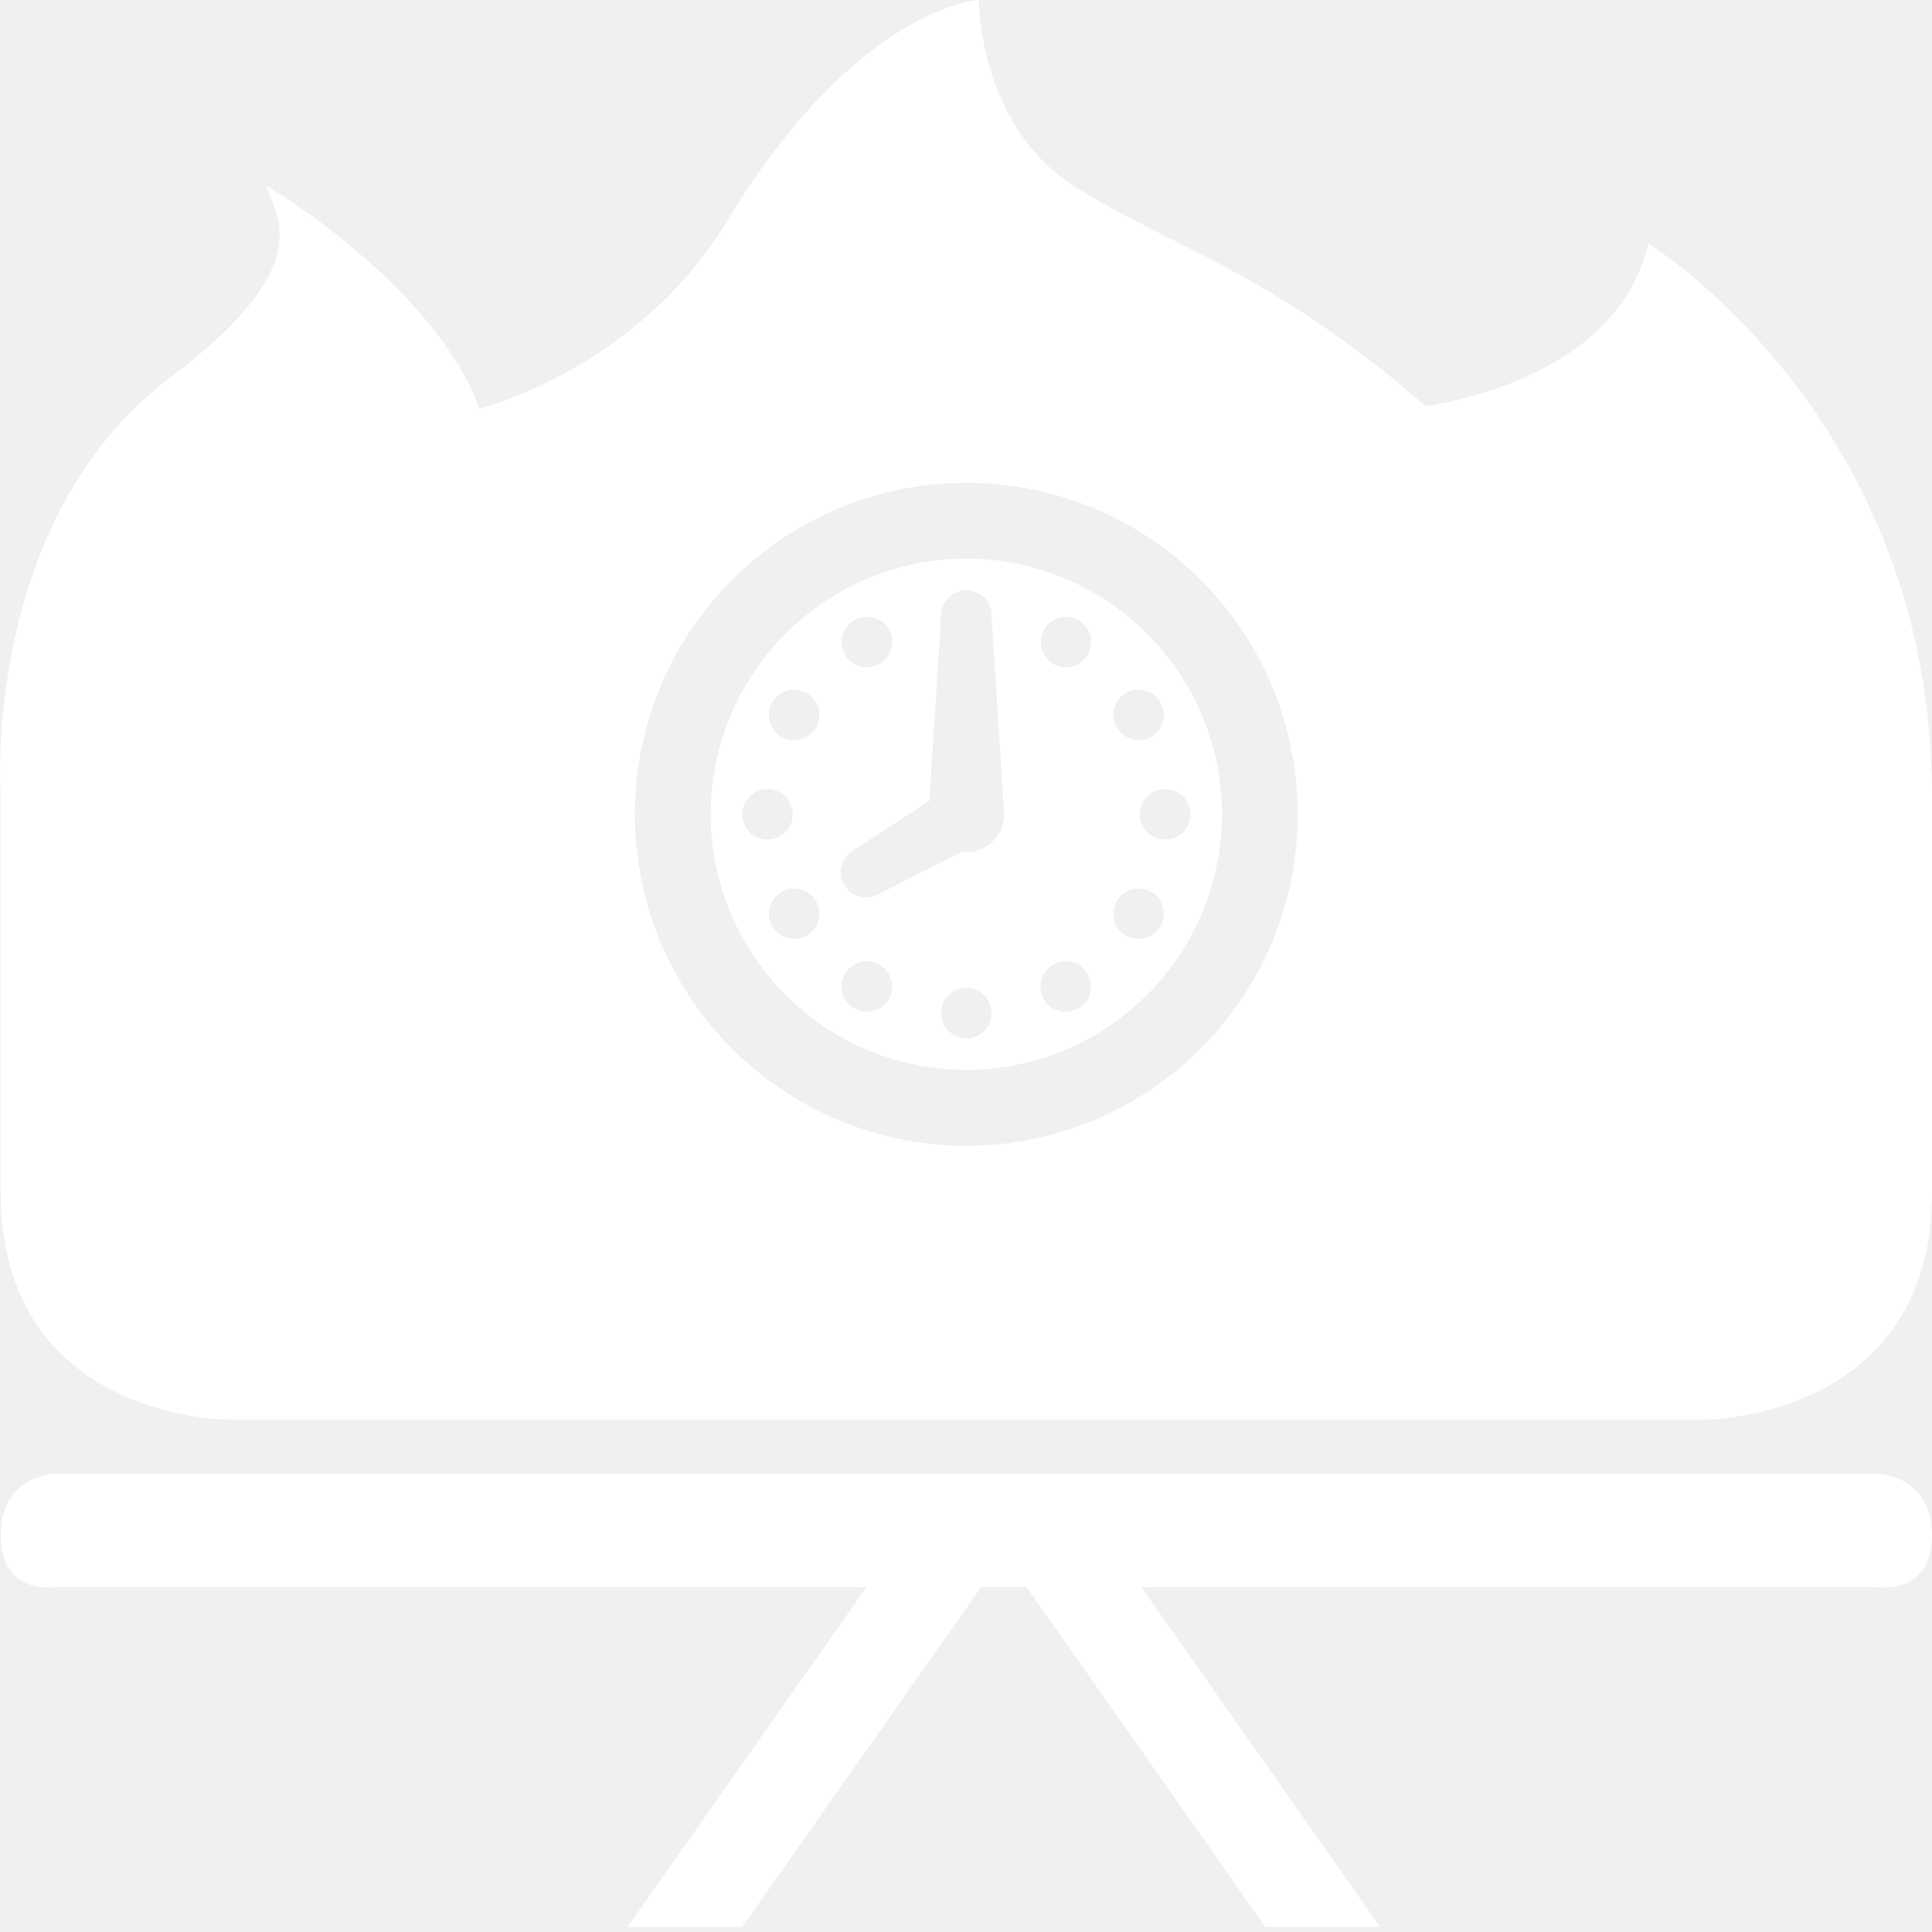
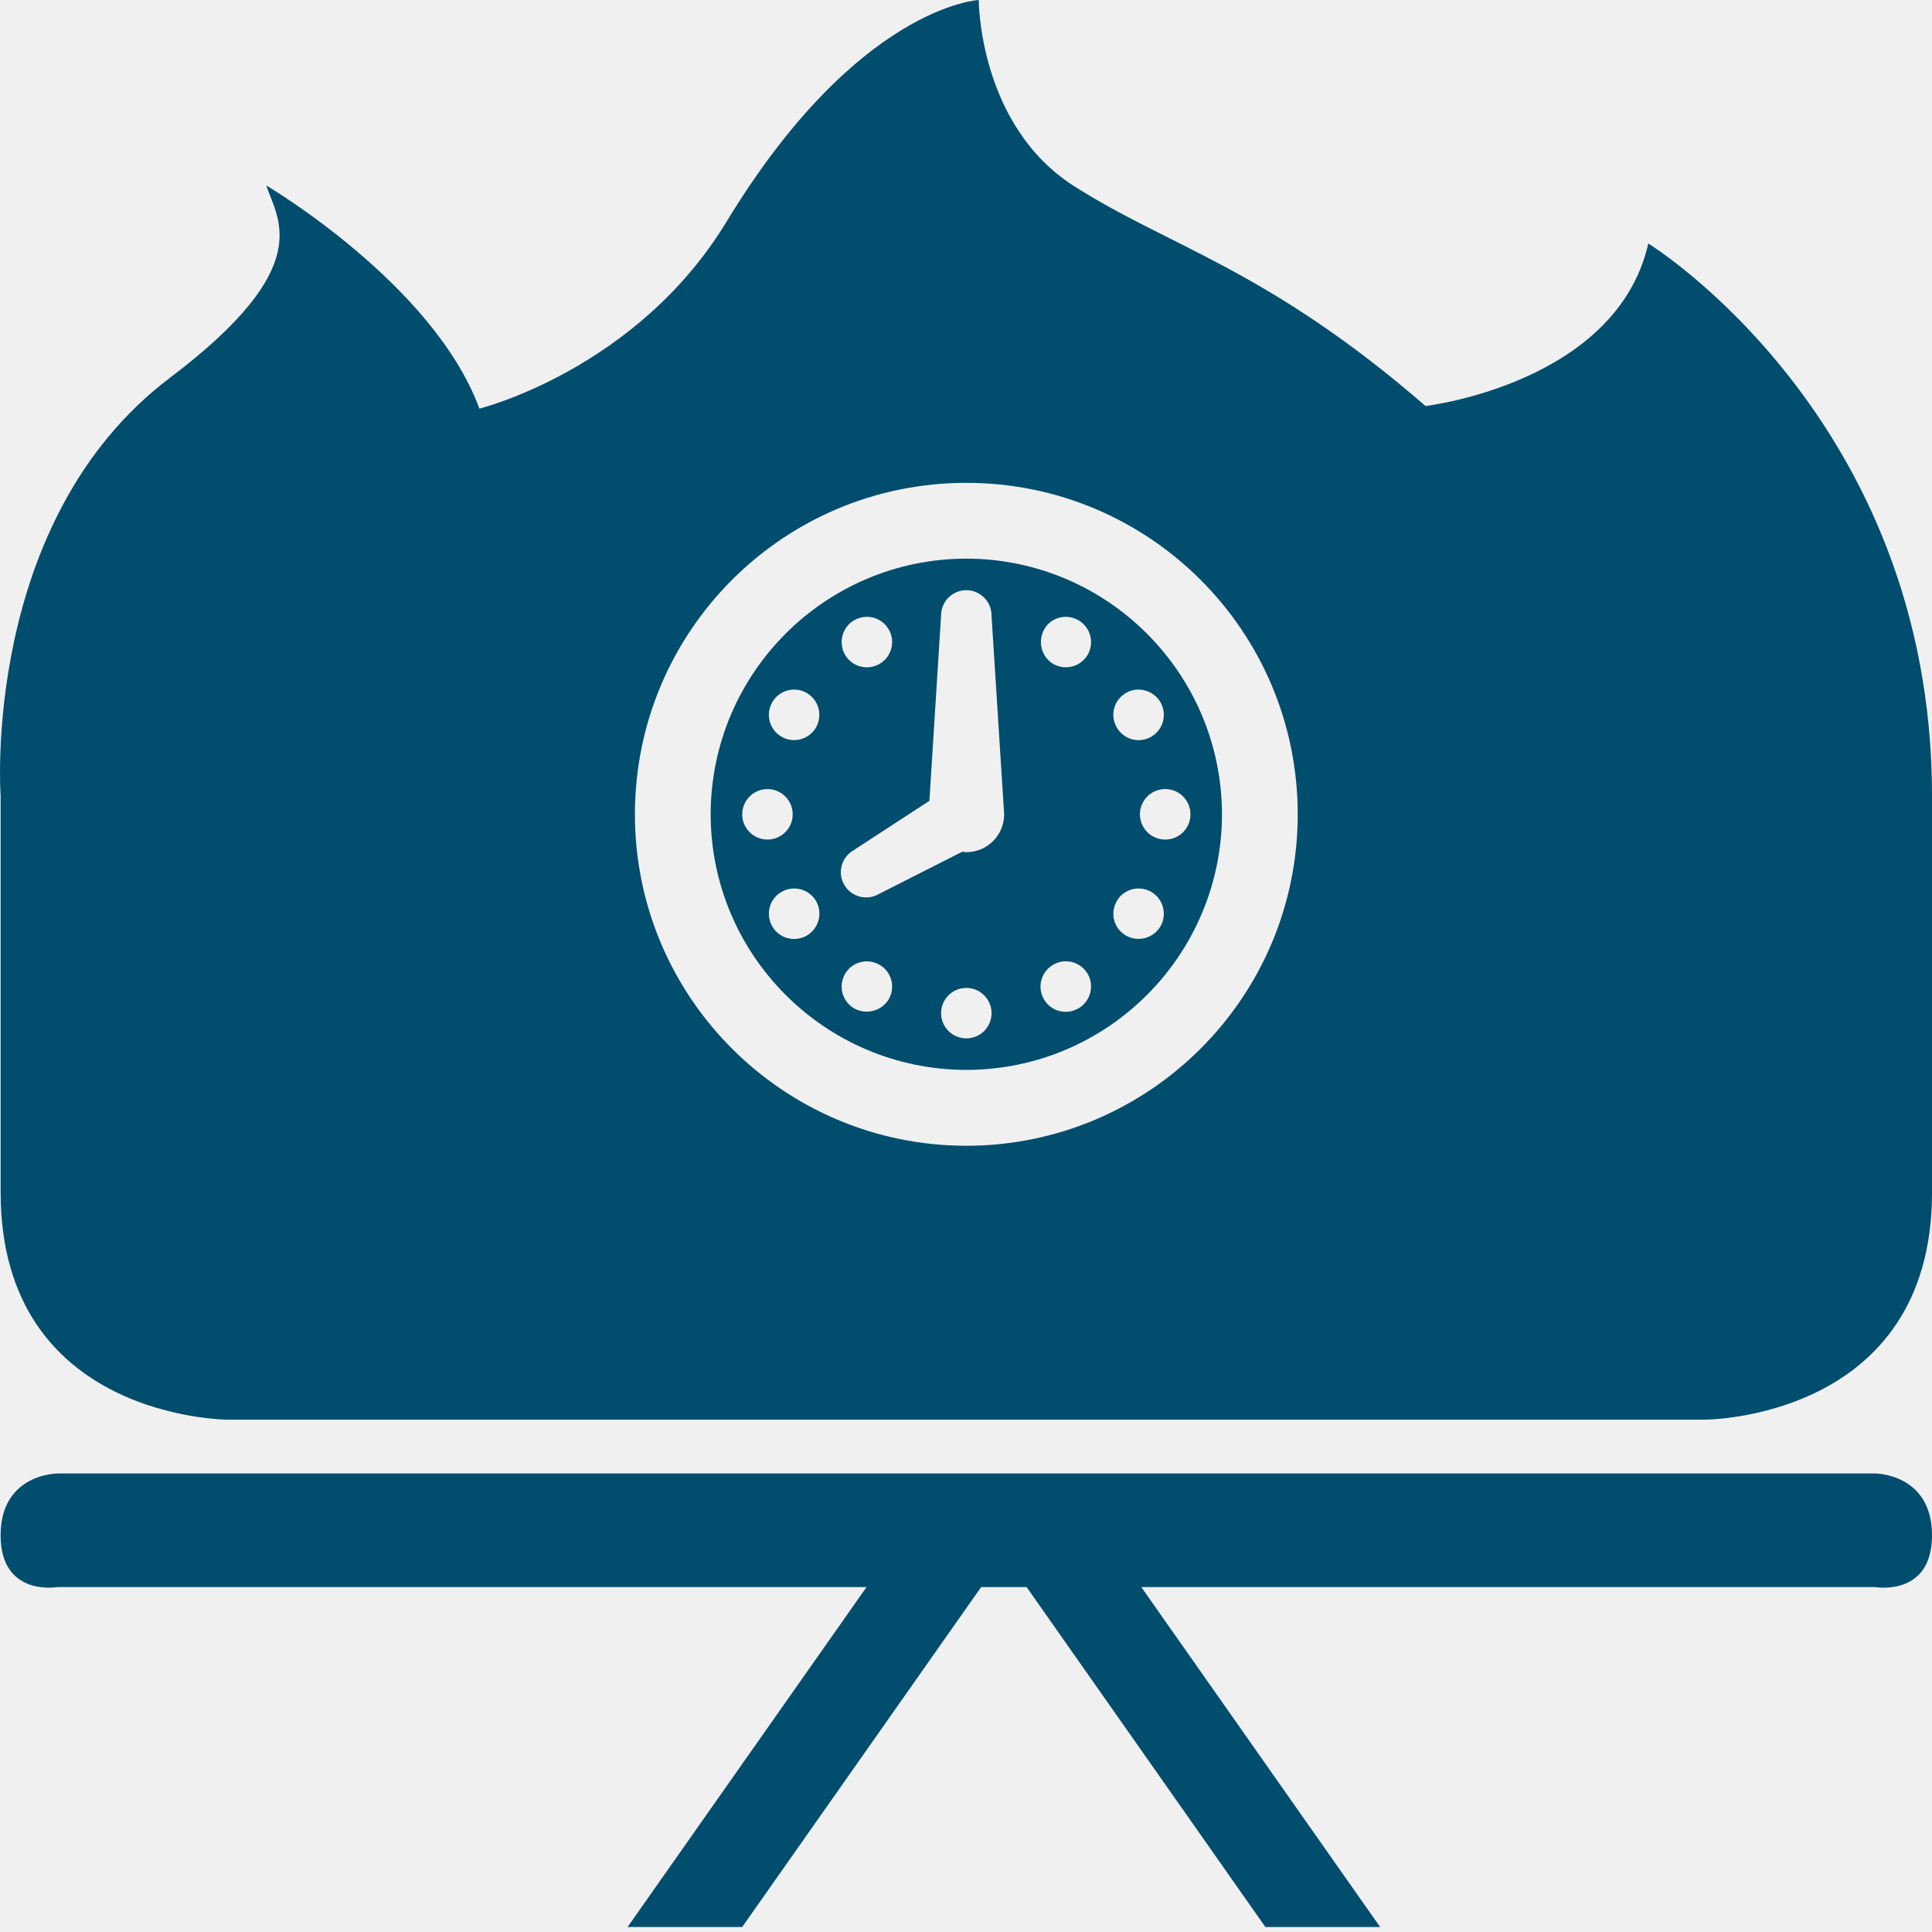
<svg xmlns="http://www.w3.org/2000/svg" version="1.1" id="Layer_1" x="0px" y="0px" width="90px" height="90px" viewBox="0 0 90 90" enable-background="new 0 0 90 90" xml:space="preserve">
-   <path fill="#FFFFFF" d="M87.354,68.641H2.675c0,0-2.646,0-2.646,2.881c0,2.875,2.646,2.41,2.646,2.41h37.692L29.235,89.768h5.339  l11.131-15.836h2.119l11.123,15.836h5.345L53.166,73.932h34.188c0,0,2.646,0.465,2.646-2.41C90,68.641,87.354,68.641,87.354,68.641z   M76.785,11.343c-1.488,6.533-10.378,7.57-10.378,7.57c-7.368-6.386-11.914-7.398-16.373-10.243C45.583,5.831,45.594,0,45.594,0  S39.953,0.268,33.84,10.335c-4.184,6.889-11.508,8.7-11.508,8.7C20.194,13.216,12.403,8.64,12.403,8.64  c0.537,1.613,2.346,3.793-4.477,8.952C-0.911,24.264,0.03,37.078,0.03,37.078v18.47c0,10.585,10.585,10.585,10.585,10.585h68.802  c0,0,10.584,0,10.584-10.585v-18.47C90,19.464,76.785,11.343,76.785,11.343z M45.015,53.375c-8.529-0.008-15.438-6.92-15.438-15.44  c0-8.53,6.908-15.442,15.438-15.442c8.53,0,15.438,6.912,15.438,15.442C60.453,46.455,53.544,53.367,45.015,53.375z M45.015,26.023  c-6.572,0.01-11.899,5.336-11.91,11.911c0.011,6.571,5.337,11.897,11.91,11.906c6.576-0.009,11.896-5.335,11.91-11.906  C56.91,31.36,51.587,26.034,45.015,26.023z M39.794,28.892c0.564-0.324,1.283-0.135,1.607,0.429c0.324,0.564,0.134,1.283-0.43,1.606  c-0.564,0.328-1.283,0.135-1.607-0.426C39.042,29.933,39.231,29.214,39.794,28.892z M35.976,32.71  c0.323-0.56,1.046-0.753,1.605-0.43c0.561,0.328,0.753,1.046,0.431,1.609c-0.328,0.566-1.046,0.753-1.606,0.431  C35.846,33.997,35.649,33.278,35.976,32.71z M34.575,37.935c0-0.648,0.53-1.177,1.177-1.177s1.175,0.529,1.175,1.177  c0,0.65-0.528,1.175-1.175,1.175S34.575,38.585,34.575,37.935z M37.582,43.584c-0.559,0.323-1.285,0.133-1.605-0.427  c-0.327-0.565-0.135-1.287,0.431-1.611c0.56-0.322,1.282-0.133,1.606,0.427C38.34,42.533,38.143,43.259,37.582,43.584z   M41.401,46.549c-0.324,0.545-1.042,0.742-1.607,0.428c-0.563-0.322-0.752-1.041-0.43-1.61c0.324-0.559,1.042-0.753,1.607-0.426  C41.535,45.264,41.725,45.98,41.401,46.549z M45.015,48.372c-0.647,0-1.175-0.521-1.175-1.175c0-0.648,0.528-1.176,1.175-1.176  c0.646,0,1.176,0.526,1.176,1.176C46.189,47.854,45.661,48.372,45.015,48.372z M45.015,39.697c-0.063,0-0.126-0.011-0.188-0.021  l-3.892,1.973c-0.56,0.323-1.285,0.13-1.609-0.434c-0.323-0.56-0.13-1.277,0.435-1.606l3.534-2.303l0.544-8.637  c0-0.646,0.528-1.176,1.175-1.176c0.646,0,1.179,0.53,1.175,1.176l0.588,9.265C46.777,38.912,45.988,39.697,45.015,39.697z   M50.234,46.977c-0.561,0.323-1.281,0.135-1.605-0.428c-0.328-0.566-0.13-1.285,0.434-1.609c0.562-0.328,1.277-0.133,1.606,0.426  C50.991,45.92,50.799,46.652,50.234,46.977z M50.669,30.501c-0.329,0.561-1.046,0.75-1.606,0.426  c-0.549-0.323-0.736-1.042-0.422-1.606c0.312-0.564,1.034-0.752,1.594-0.429C50.799,29.214,50.991,29.937,50.669,30.501z   M54.057,43.157c-0.322,0.548-1.041,0.746-1.602,0.427c-0.568-0.325-0.758-1.042-0.43-1.611c0.318-0.56,1.041-0.749,1.604-0.427  C54.188,41.871,54.385,42.592,54.057,43.157z M55.457,37.935c0,0.65-0.523,1.175-1.176,1.175c-0.65,0-1.176-0.525-1.18-1.175  c0-0.648,0.528-1.177,1.18-1.177C54.934,36.758,55.457,37.287,55.457,37.935z M54.057,32.71c0.328,0.568,0.131,1.287-0.429,1.61  c-0.562,0.326-1.278,0.135-1.603-0.431c-0.332-0.563-0.139-1.281,0.427-1.609C53,31.957,53.732,32.15,54.057,32.71z" />
+   <path fill="#004D6E" d="M87.354,68.641H2.675c0,0-2.646,0-2.646,2.881c0,2.875,2.646,2.41,2.646,2.41h37.692L29.235,89.768h5.339  l11.131-15.836h2.119l11.123,15.836h5.345L53.166,73.932h34.188c0,0,2.646,0.465,2.646-2.41C90,68.641,87.354,68.641,87.354,68.641z   M76.785,11.343c-1.488,6.533-10.378,7.57-10.378,7.57c-7.368-6.386-11.914-7.398-16.373-10.243C45.583,5.831,45.594,0,45.594,0  S39.953,0.268,33.84,10.335c-4.184,6.889-11.508,8.7-11.508,8.7C20.194,13.216,12.403,8.64,12.403,8.64  c0.537,1.613,2.346,3.793-4.477,8.952C-0.911,24.264,0.03,37.078,0.03,37.078v18.47c0,10.585,10.585,10.585,10.585,10.585h68.802  c0,0,10.584,0,10.584-10.585v-18.47C90,19.464,76.785,11.343,76.785,11.343z M45.015,53.375c-8.529-0.008-15.438-6.92-15.438-15.44  c0-8.53,6.908-15.442,15.438-15.442c8.53,0,15.438,6.912,15.438,15.442C60.453,46.455,53.544,53.367,45.015,53.375z M45.015,26.023  c-6.572,0.01-11.899,5.336-11.91,11.911c0.011,6.571,5.337,11.897,11.91,11.906c6.576-0.009,11.896-5.335,11.91-11.906  C56.91,31.36,51.587,26.034,45.015,26.023z M39.794,28.892c0.564-0.324,1.283-0.135,1.607,0.429c0.324,0.564,0.134,1.283-0.43,1.606  c-0.564,0.328-1.283,0.135-1.607-0.426C39.042,29.933,39.231,29.214,39.794,28.892z M35.976,32.71  c0.323-0.56,1.046-0.753,1.605-0.43c0.561,0.328,0.753,1.046,0.431,1.609c-0.328,0.566-1.046,0.753-1.606,0.431  C35.846,33.997,35.649,33.278,35.976,32.71z M34.575,37.935c0-0.648,0.53-1.177,1.177-1.177s1.175,0.529,1.175,1.177  c0,0.65-0.528,1.175-1.175,1.175S34.575,38.585,34.575,37.935z M37.582,43.584c-0.559,0.323-1.285,0.133-1.605-0.427  c-0.327-0.565-0.135-1.287,0.431-1.611c0.56-0.322,1.282-0.133,1.606,0.427C38.34,42.533,38.143,43.259,37.582,43.584z   M41.401,46.549c-0.324,0.545-1.042,0.742-1.607,0.428c-0.563-0.321-0.752-1.041-0.43-1.608c0.324-0.559,1.042-0.753,1.607-0.426  C41.535,45.264,41.725,45.98,41.401,46.549z M45.015,48.372c-0.647,0-1.175-0.521-1.175-1.175c0-0.648,0.528-1.176,1.175-1.176  c0.646,0,1.176,0.524,1.176,1.176C46.189,47.854,45.661,48.372,45.015,48.372z M45.015,39.697c-0.063,0-0.126-0.011-0.188-0.021  l-3.892,1.973c-0.56,0.323-1.285,0.13-1.609-0.434c-0.323-0.56-0.13-1.277,0.435-1.606l3.534-2.303l0.544-8.637  c0-0.646,0.528-1.176,1.175-1.176c0.646,0,1.179,0.53,1.175,1.176l0.588,9.265C46.777,38.912,45.988,39.697,45.015,39.697z   M50.234,46.977c-0.562,0.323-1.281,0.135-1.605-0.428c-0.328-0.566-0.13-1.285,0.434-1.609c0.562-0.328,1.277-0.133,1.606,0.426  C50.991,45.92,50.799,46.652,50.234,46.977z M50.669,30.501c-0.329,0.561-1.046,0.75-1.606,0.426  c-0.549-0.323-0.734-1.042-0.422-1.606s1.034-0.752,1.594-0.429C50.799,29.214,50.991,29.937,50.669,30.501z M54.057,43.157  c-0.322,0.548-1.041,0.746-1.602,0.427c-0.568-0.325-0.758-1.042-0.43-1.611c0.316-0.56,1.041-0.749,1.604-0.427  C54.188,41.871,54.385,42.592,54.057,43.157z M55.457,37.935c0,0.65-0.523,1.175-1.176,1.175c-0.65,0-1.176-0.525-1.18-1.175  c0-0.648,0.526-1.177,1.18-1.177C54.934,36.758,55.457,37.287,55.457,37.935z M54.057,32.71c0.328,0.568,0.131,1.287-0.429,1.61  c-0.562,0.326-1.278,0.135-1.603-0.431c-0.332-0.563-0.139-1.281,0.427-1.609C53,31.957,53.732,32.15,54.057,32.71z" />
</svg>
